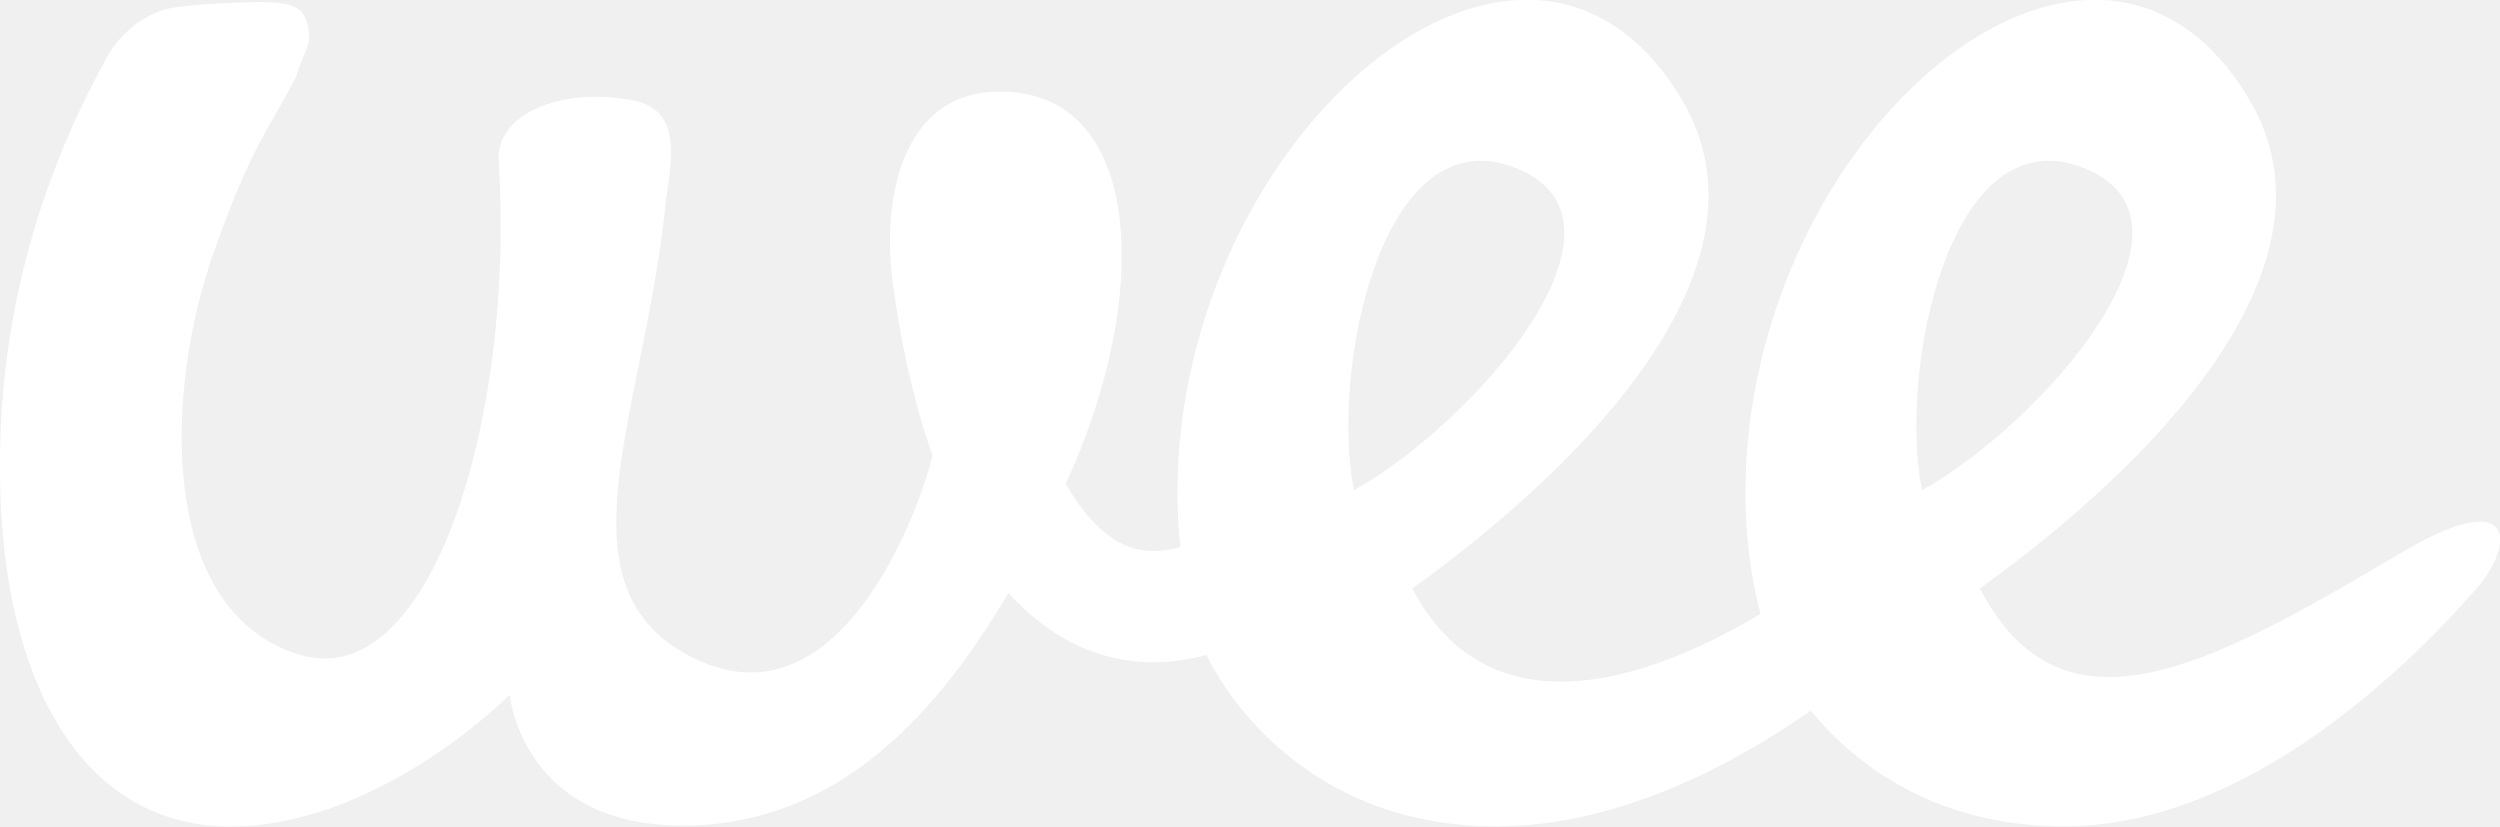
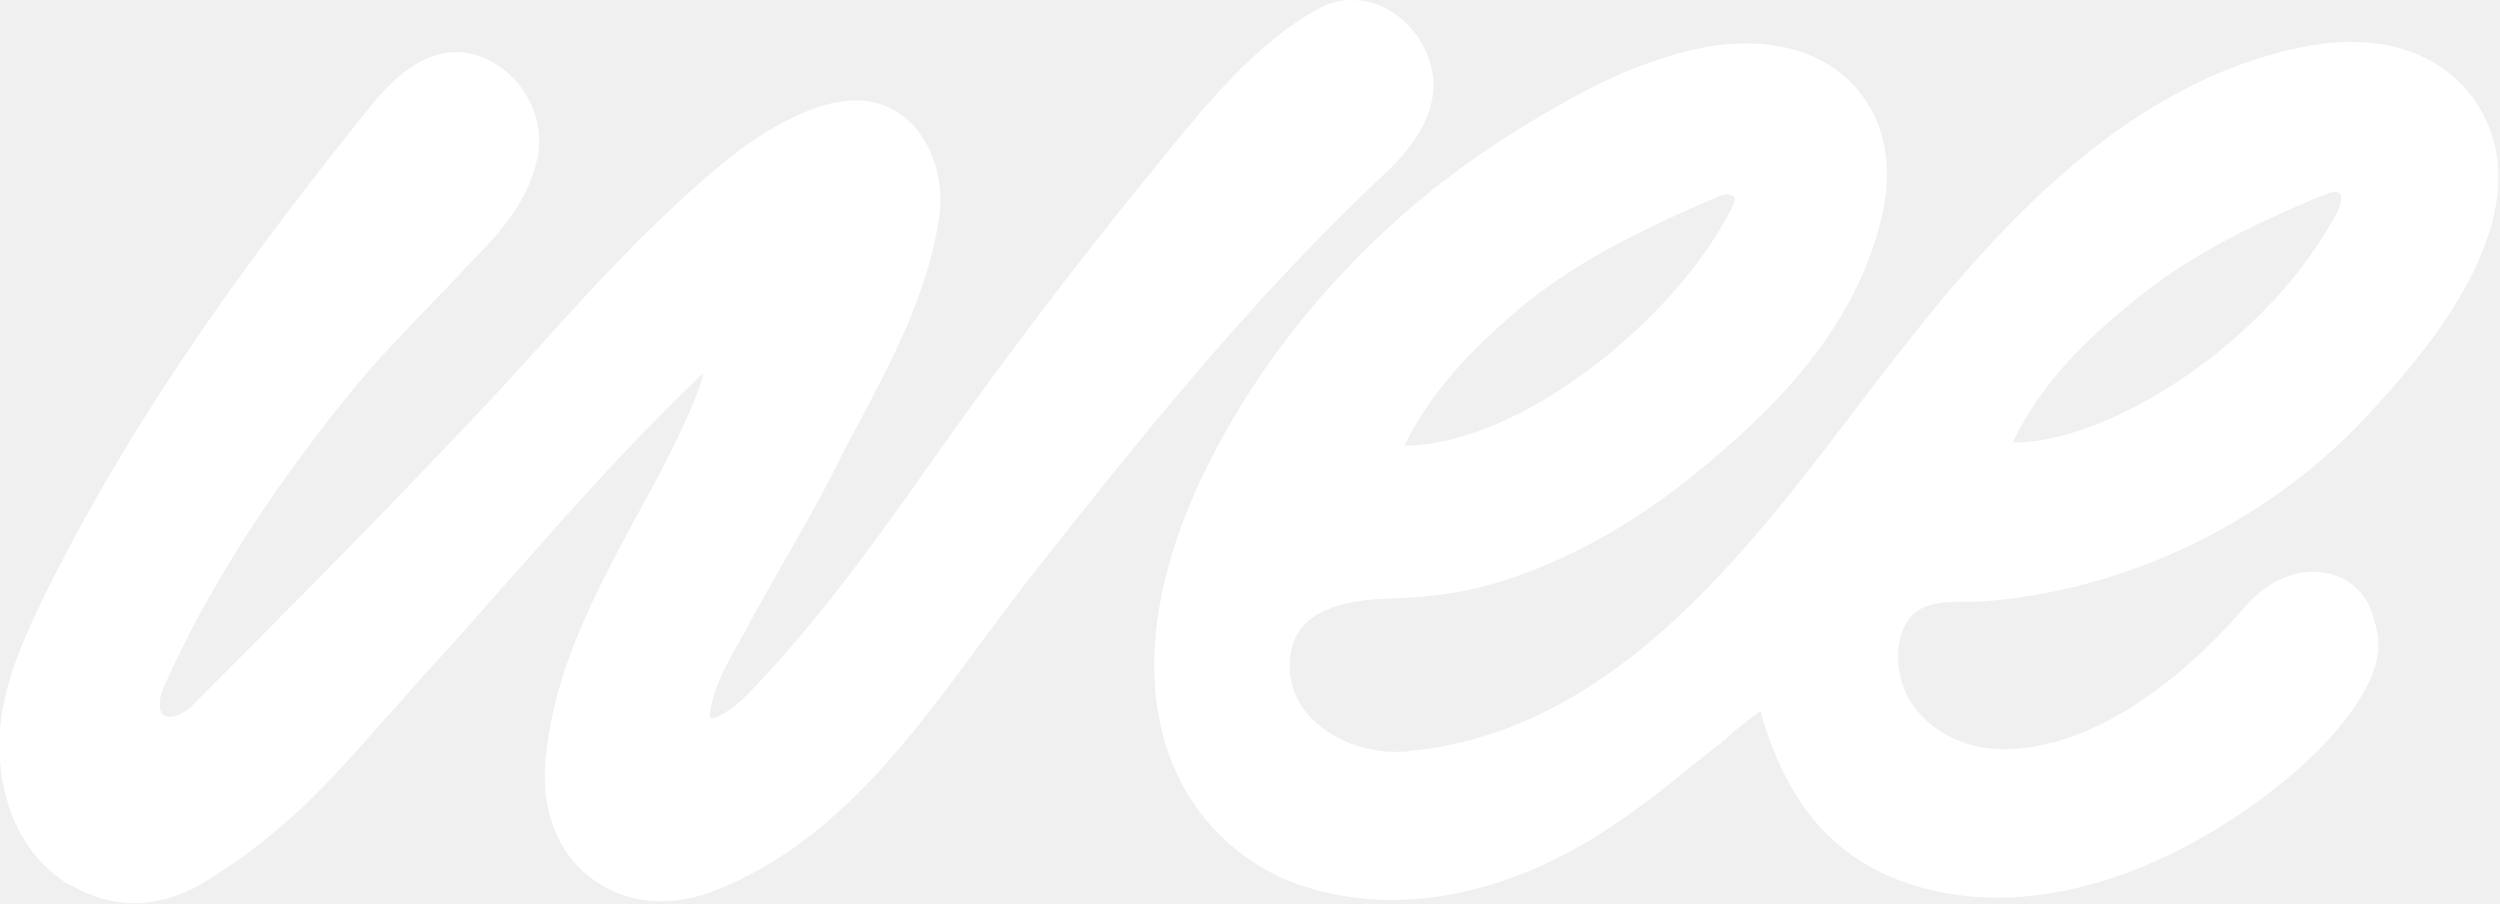
- <svg xmlns="http://www.w3.org/2000/svg" viewBox="0 0 501.3 165.7">
-   <path fill="#fff" d="M481.2 111c-39.2 23.3-67.8 38.3-84.2 7 33.8-24.3 74.1-64.4 54-98.1-31.1-52.3-101 6.9-101 79 0 8.4 1 16.5 3 24.2-28.5 17-56.2 20.9-69.8-5.1 33.8-24.3 74.1-64.4 54-98.1-31.2-52.3-101.1 6.8-101.1 79 0 3.7.2 7.3.6 10.8-4.3 1.2-8.1 1-11.4-.5-4.5-2.1-8.3-6.5-11.6-12.2 17.6-38 15.7-79.7-14.2-78.6-20 .7-23 24.4-20.1 40.9.9 6.7 3.1 19.2 7.6 32.1-4 15.4-19.9 53.6-47.2 40.9-29.4-13.7-10.7-49-6.4-90.9.9-8.3 4.2-19.5-7-21.4-1.4-.2-2.8-.4-4.1-.5-1.3-.1-2.6-.1-4-.1-9.1.3-18.8 4.5-18.3 12.9 3.3 51.6-13.6 106.9-39.9 99-28.5-8.6-27.3-52.9-17-81.4 7.5-21 10.4-23.1 16.2-34.4.5-1.7 2.8-6.9 2.7-7.5-.2-6.6-2.1-8-13.7-7.5-7.4.3-12.5.7-15.3 1.4-4.8 1.6-8.5 4.6-11.2 8.9C12 28.5-1.4 58.7.1 99.6c1.5 40.8 18.6 67.2 47.9 66.1 29.3-1.1 54.2-26.4 54.2-26.4s2.5 27.5 37 26.2c27.6-1 47.3-19.9 63-46.6 3.9 4.3 8.4 7.9 13.6 10.4 4.9 2.3 10.1 3.5 15.4 3.5 3.5 0 7.1-.5 10.7-1.5 5.8 11.8 23.3 34.4 58.1 34.4 25.1 0 48.3-12.9 63.1-23.2 9.1 11.1 25.3 23.2 50.8 23.2 40.3 0 75-39 82.7-47.7 7.4-8.4 8.7-21.3-15.4-7zM304 33.7c27 10.8-8.6 51.3-32.5 64.6-4.8-23.8 5.5-75.4 32.5-64.6zm113.9 0c27 10.8-8.6 51.3-32.5 64.6-4.8-23.8 5.5-75.4 32.5-64.6z" />
+ <svg xmlns="http://www.w3.org/2000/svg" id="Layer_1" viewBox="0 0 233.9 84.5">
+   <style>.st0{fill:#fff;}</style>
+   <path class="st0" d="M129.3 16.5c1.7-1.6 6.9-6.4 3.9-12.1-1-2-2.8-3.5-4.7-4.1-1.7-.5-3.5-.4-5.1.5-6 3.2-11.1 9.6-15.6 15.2l-1.4 1.7c-6.3 7.8-11.8 15.1-16.9 22.2C88.8 40.9 88 42 87.3 43 82 50.5 76.5 58.2 70.1 64.8c-1.6 1.7-3.2 2.5-3.6 2.4-.1-.1-.1-.3 0-.9.4-2.3 1.6-4.4 2.8-6.5.3-.5.6-1 .8-1.5 1-1.8 2.1-3.7 3.1-5.5 1.6-2.8 3.3-5.7 4.8-8.7.8-1.6 1.6-3.2 2.5-4.8 3-5.7 6.2-11.7 7.3-18.5.6-3.4-.3-6.7-2.2-8.9-2.6-2.9-6.3-3.3-11-1.1-2.4 1.1-4.7 2.6-7 4.5-6.3 5.2-11.9 11.3-17.3 17.3-1.9 2.1-3.9 4.3-5.9 6.4-8.5 9-16.9 17.5-26.3 26.9-1.1 1.1-2.3 1.4-2.8 1-.4-.3-.6-1.3.1-2.8 4-8.9 9.6-17.7 17-26.9 2.4-3 4.9-5.6 7.6-8.4.7-.8 1.5-1.5 2.2-2.3.4-.4.8-.8 1.2-1.3 3-3 6-6.1 6.9-10.5.8-4-1.7-8.2-5.6-9.5-5-1.6-8.8 3.2-10.4 5.2-9.7 12.1-22 28.3-30.8 46.7-1.4 2.9-2.7 6.1-3.3 9.5C-.7 72 .7 78.9 5.9 82.4c.2.2.5.3.7.4 1.9 1.1 3.9 1.7 5.9 1.7 2.3 0 4.7-.7 7-2.2 7.1-4.4 11.4-9.2 16.3-14.8 1.3-1.4 2.6-2.9 4-4.5 3.2-3.4 5.9-6.6 8.6-9.6 5.4-6.1 10.4-11.8 17.3-18.4 0 0 .1 0 .1-.1-.1.7-.6 2.2-1.9 5l-.1.2c-1.3 2.8-2.8 5.6-4.3 8.3-3.8 7.1-7.8 14.4-8.5 23.1-.3 4.6 1.3 8.5 4.5 10.8 3.2 2.3 7.4 2.7 11.7.9 10.9-4.4 18-14.1 24.9-23.5 1.2-1.6 2.4-3.2 3.6-4.8C105.3 42.7 116.5 28.5 129.3 16.5zM217.6 53.6c-2.6-.5-5.4.7-7.5 3.1-4.2 4.9-12.8 13.2-22.4 13.4-3.9.1-7.4-1.8-9.1-4.7-1.2-2.2-1.4-5.1-.3-7 1.1-2 3.2-2.1 5.4-2.1.5 0 .9 0 1.4 0 13.8-.9 27.7-7.6 37.1-18.2 4.4-4.8 15.9-17.7 9.8-28-3.1-5.1-9.1-7.2-16.6-5.7C198 8 185.7 22.5 175.5 35.8l-1.3 1.7c-10.7 14.1-22.8 30.1-40.9 32.6-.5.1-1.1.1-1.7.2-3.3.3-6.7-.9-8.8-3-1.6-1.6-2.3-3.5-2.1-5.7.3-3.6 3.3-5.4 9.2-5.6 4.7-.1 8.6-.8 12.6-2.3 6-2.2 12-5.8 17.7-10.7 6.5-5.5 13.4-12.6 15.8-22.5 1.2-4.8.4-9-2.2-12.1-2.6-3.1-6.7-4.6-11.7-4.3-2 .1-4.3.6-7 1.5-4.7 1.5-9.1 4.1-13.2 6.6-8.9 5.5-16.7 12.8-22.7 21.1-5.6 7.8-14.3 22.9-10.1 36.5 1.9 6.1 6.5 10.9 12.5 13 2.7.9 5.6 1.4 8.6 1.4 6.6 0 13.7-2.3 20.3-6.7 2.6-1.7 5.2-3.7 7.6-5.7.9-.7 1.9-1.5 2.8-2.2.1 0 .1-.1.2-.2.1-.1.2-.1.3-.2.2-.2.5-.4.6-.6.9-.7 1.8-1.4 2.7-2.1 2.2 7.9 6.1 12.9 12.1 15.5 13 5.5 28-1.3 37.7-9.6 3.5-3 5.8-5.8 7.2-8.7.9-2 1.1-3.8.4-5.7C221.6 55.6 219.8 54 217.6 53.6zM199.7 28.1L199.7 28.1c4.9-4 10.4-6.8 17.3-9.7l.3-.1c1-.4 1.3-.5 1.7-.1.1.2 0 .9-.2 1.4-6.5 12.5-21.5 21.8-30.3 21.8-.1 0-.1 0-.2 0C191.1 35.6 195.4 31.6 199.7 28.1zM141.2 29.7c5.7-5.1 12.7-8.3 18.8-11l.3-.1c.8-.4 1.4-.6 1.9-.2.2.2.1.6-.3 1.3-5.3 10.3-19.6 21.9-30.5 22C133.7 37 137 33.4 141.2 29.7z" />
</svg>
